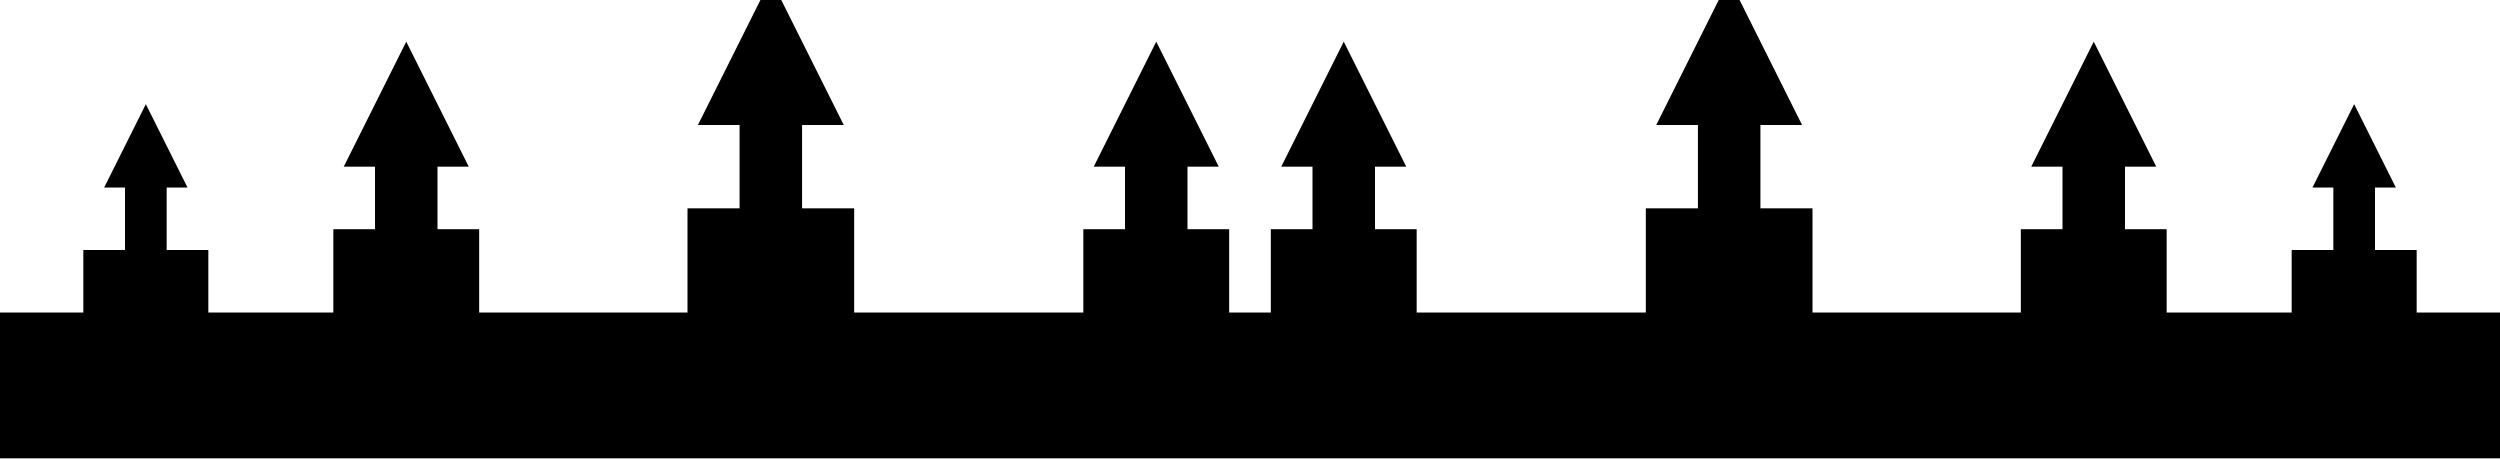
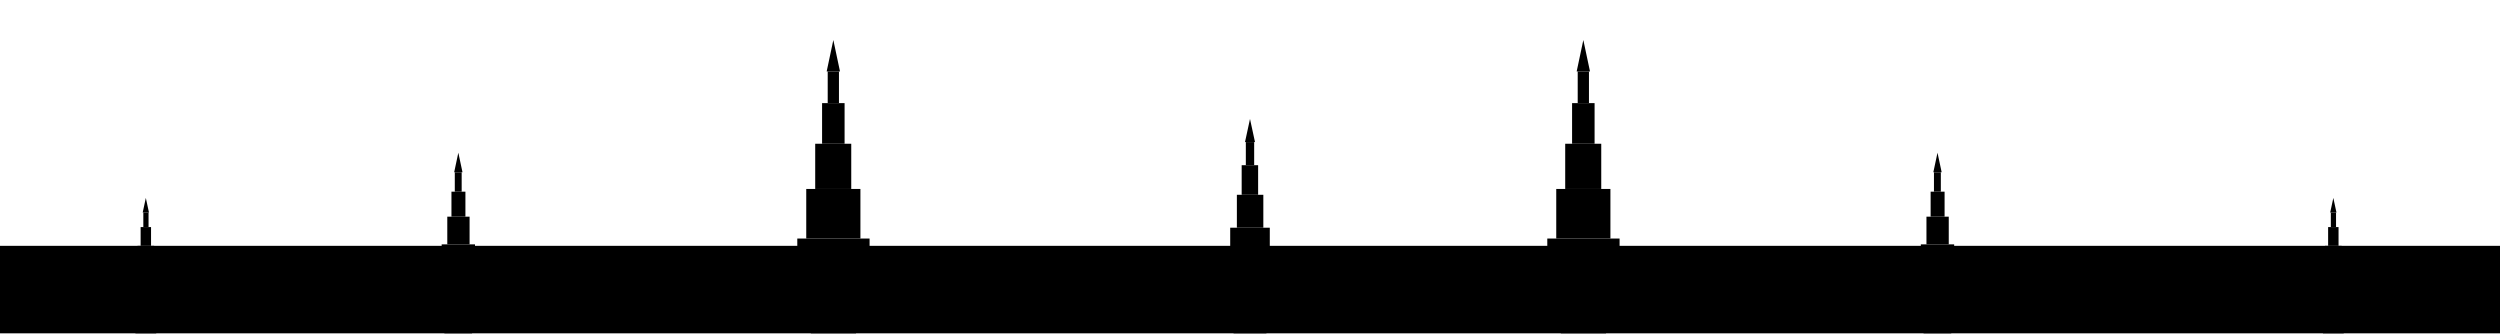
- <svg xmlns="http://www.w3.org/2000/svg" viewBox="0 0 1200 220" preserveAspectRatio="none">
-   <path fill="currentColor" d="M0,220 L0,150 L40,150 L40,120 L60,120 L60,90 L50,90 L70,50 L90,90 L80,90 L80,120 L100,120 L100,150 L160,150 L160,110 L180,110 L180,80 L165,80 L195,20 L225,80 L210,80 L210,110 L230,110 L230,150 L330,150 L330,100 L355,100 L355,60 L335,60 L370,-10 L405,60 L385,60 L385,100 L410,100 L410,150 L520,150 L520,110 L540,110 L540,80 L525,80 L555,20 L585,80 L570,80 L570,110 L590,110 L590,150 L610,150 L610,110 L630,110 L630,80 L615,80 L645,20 L675,80 L660,80 L660,110 L680,110 L680,150 L790,150 L790,100 L815,100 L815,60 L795,60 L830,-10 L865,60 L845,60 L845,100 L870,100 L870,150 L970,150 L970,110 L990,110 L990,80 L975,80 L1005,20 L1035,80 L1020,80 L1020,110 L1040,110 L1040,150 L1100,150 L1100,120 L1120,120 L1120,90 L1110,90 L1130,50 L1150,90 L1140,90 L1140,120 L1160,120 L1160,150 L1200,150 L1200,220 Z" />
+ <svg xmlns="http://www.w3.org/2000/svg" viewBox="0 0 1200 160" preserveAspectRatio="none">
+   <rect x="0" y="118" width="1200" height="42" fill="currentColor" />
+   <g fill="currentColor">
+     <rect x="65.0" y="145.0" width="10.0" height="15.0" />
+     <rect x="62.0" y="139.0" width="16.0" height="6.0" />
+     <rect x="64.0" y="128.0" width="12.0" height="11.0" />
+     <rect x="66.0" y="118.0" width="8.0" height="10.0" />
+     <rect x="67.5" y="109.0" width="5.0" height="9.0" />
+     <rect x="68.8" y="102.0" width="2.5" height="7.0" />
+     <path d="M70.0,95.0 L71.5,102.0 L68.5,102.0 Z" />
+     <rect x="213.3" y="140.0" width="13.3" height="20.0" />
+     <rect x="209.3" y="132.0" width="21.3" height="8.0" />
+     <rect x="212.0" y="117.3" width="16.0" height="14.7" />
+     <rect x="214.7" y="104.0" width="10.7" height="13.3" />
+     <rect x="216.7" y="92.0" width="6.7" height="12.0" />
+     <rect x="218.3" y="82.7" width="3.3" height="9.3" />
+     <path d="M220.0,73.3 L222.0,82.7 L218.0,82.7 Z" />
+     <rect x="389.2" y="127.5" width="21.7" height="32.5" />
+     <rect x="382.7" y="114.5" width="34.7" height="13.0" />
+     <rect x="387.0" y="90.7" width="26.0" height="23.8" />
+     <rect x="391.3" y="69.0" width="17.3" height="21.7" />
+     <rect x="394.6" y="49.5" width="10.8" height="19.5" />
+     <rect x="397.3" y="34.3" width="5.4" height="15.2" />
+     <path d="M400.0,19.2 L403.2,34.3 L396.8,34.3 Z" />
+     <rect x="592.1" y="136.2" width="15.8" height="23.8" />
+     <rect x="587.3" y="126.8" width="25.3" height="9.5" />
+     <rect x="590.5" y="109.3" width="19.0" height="17.4" />
+     <rect x="593.7" y="93.5" width="12.7" height="15.8" />
+     <rect x="596.0" y="79.3" width="7.9" height="14.2" />
+     <rect x="598.0" y="68.2" width="4.0" height="11.1" />
+     <path d="M600.0,57.1 L602.4,68.2 L597.6,68.2 Z" />
+     <rect x="749.2" y="127.5" width="21.7" height="32.5" />
+     <rect x="742.7" y="114.5" width="34.7" height="13.0" />
+     <rect x="747.0" y="90.7" width="26.0" height="23.8" />
+     <rect x="751.3" y="69.0" width="17.3" height="21.7" />
+     <rect x="754.6" y="49.5" width="10.8" height="19.5" />
+     <rect x="757.3" y="34.3" width="5.4" height="15.2" />
+     <path d="M760.0,19.2 L763.2,34.3 L756.8,34.3 Z" />
+     <rect x="923.3" y="140.0" width="13.3" height="20.0" />
+     <rect x="919.3" y="132.0" width="21.3" height="8.0" />
+     <rect x="922.0" y="117.3" width="16.0" height="14.7" />
+     <rect x="924.7" y="104.0" width="10.7" height="13.3" />
+     <rect x="926.7" y="92.0" width="6.7" height="12.0" />
+     <rect x="928.3" y="82.7" width="3.3" height="9.3" />
+     <path d="M930.0,73.3 L932.0,82.7 L928.0,82.7 Z" />
+     <rect x="1115.0" y="145.0" width="10.0" height="15.0" />
+     <rect x="1112.0" y="139.0" width="16.0" height="6.0" />
+     <rect x="1114.0" y="128.0" width="12.0" height="11.0" />
+     <rect x="1116.0" y="118.0" width="8.0" height="10.0" />
+     <rect x="1117.5" y="109.0" width="5.0" height="9.0" />
+     <rect x="1118.8" y="102.0" width="2.5" height="7.0" />
+     <path d="M1120.0,95.0 L1121.5,102.0 L1118.5,102.0 Z" />
+   </g>
</svg>
